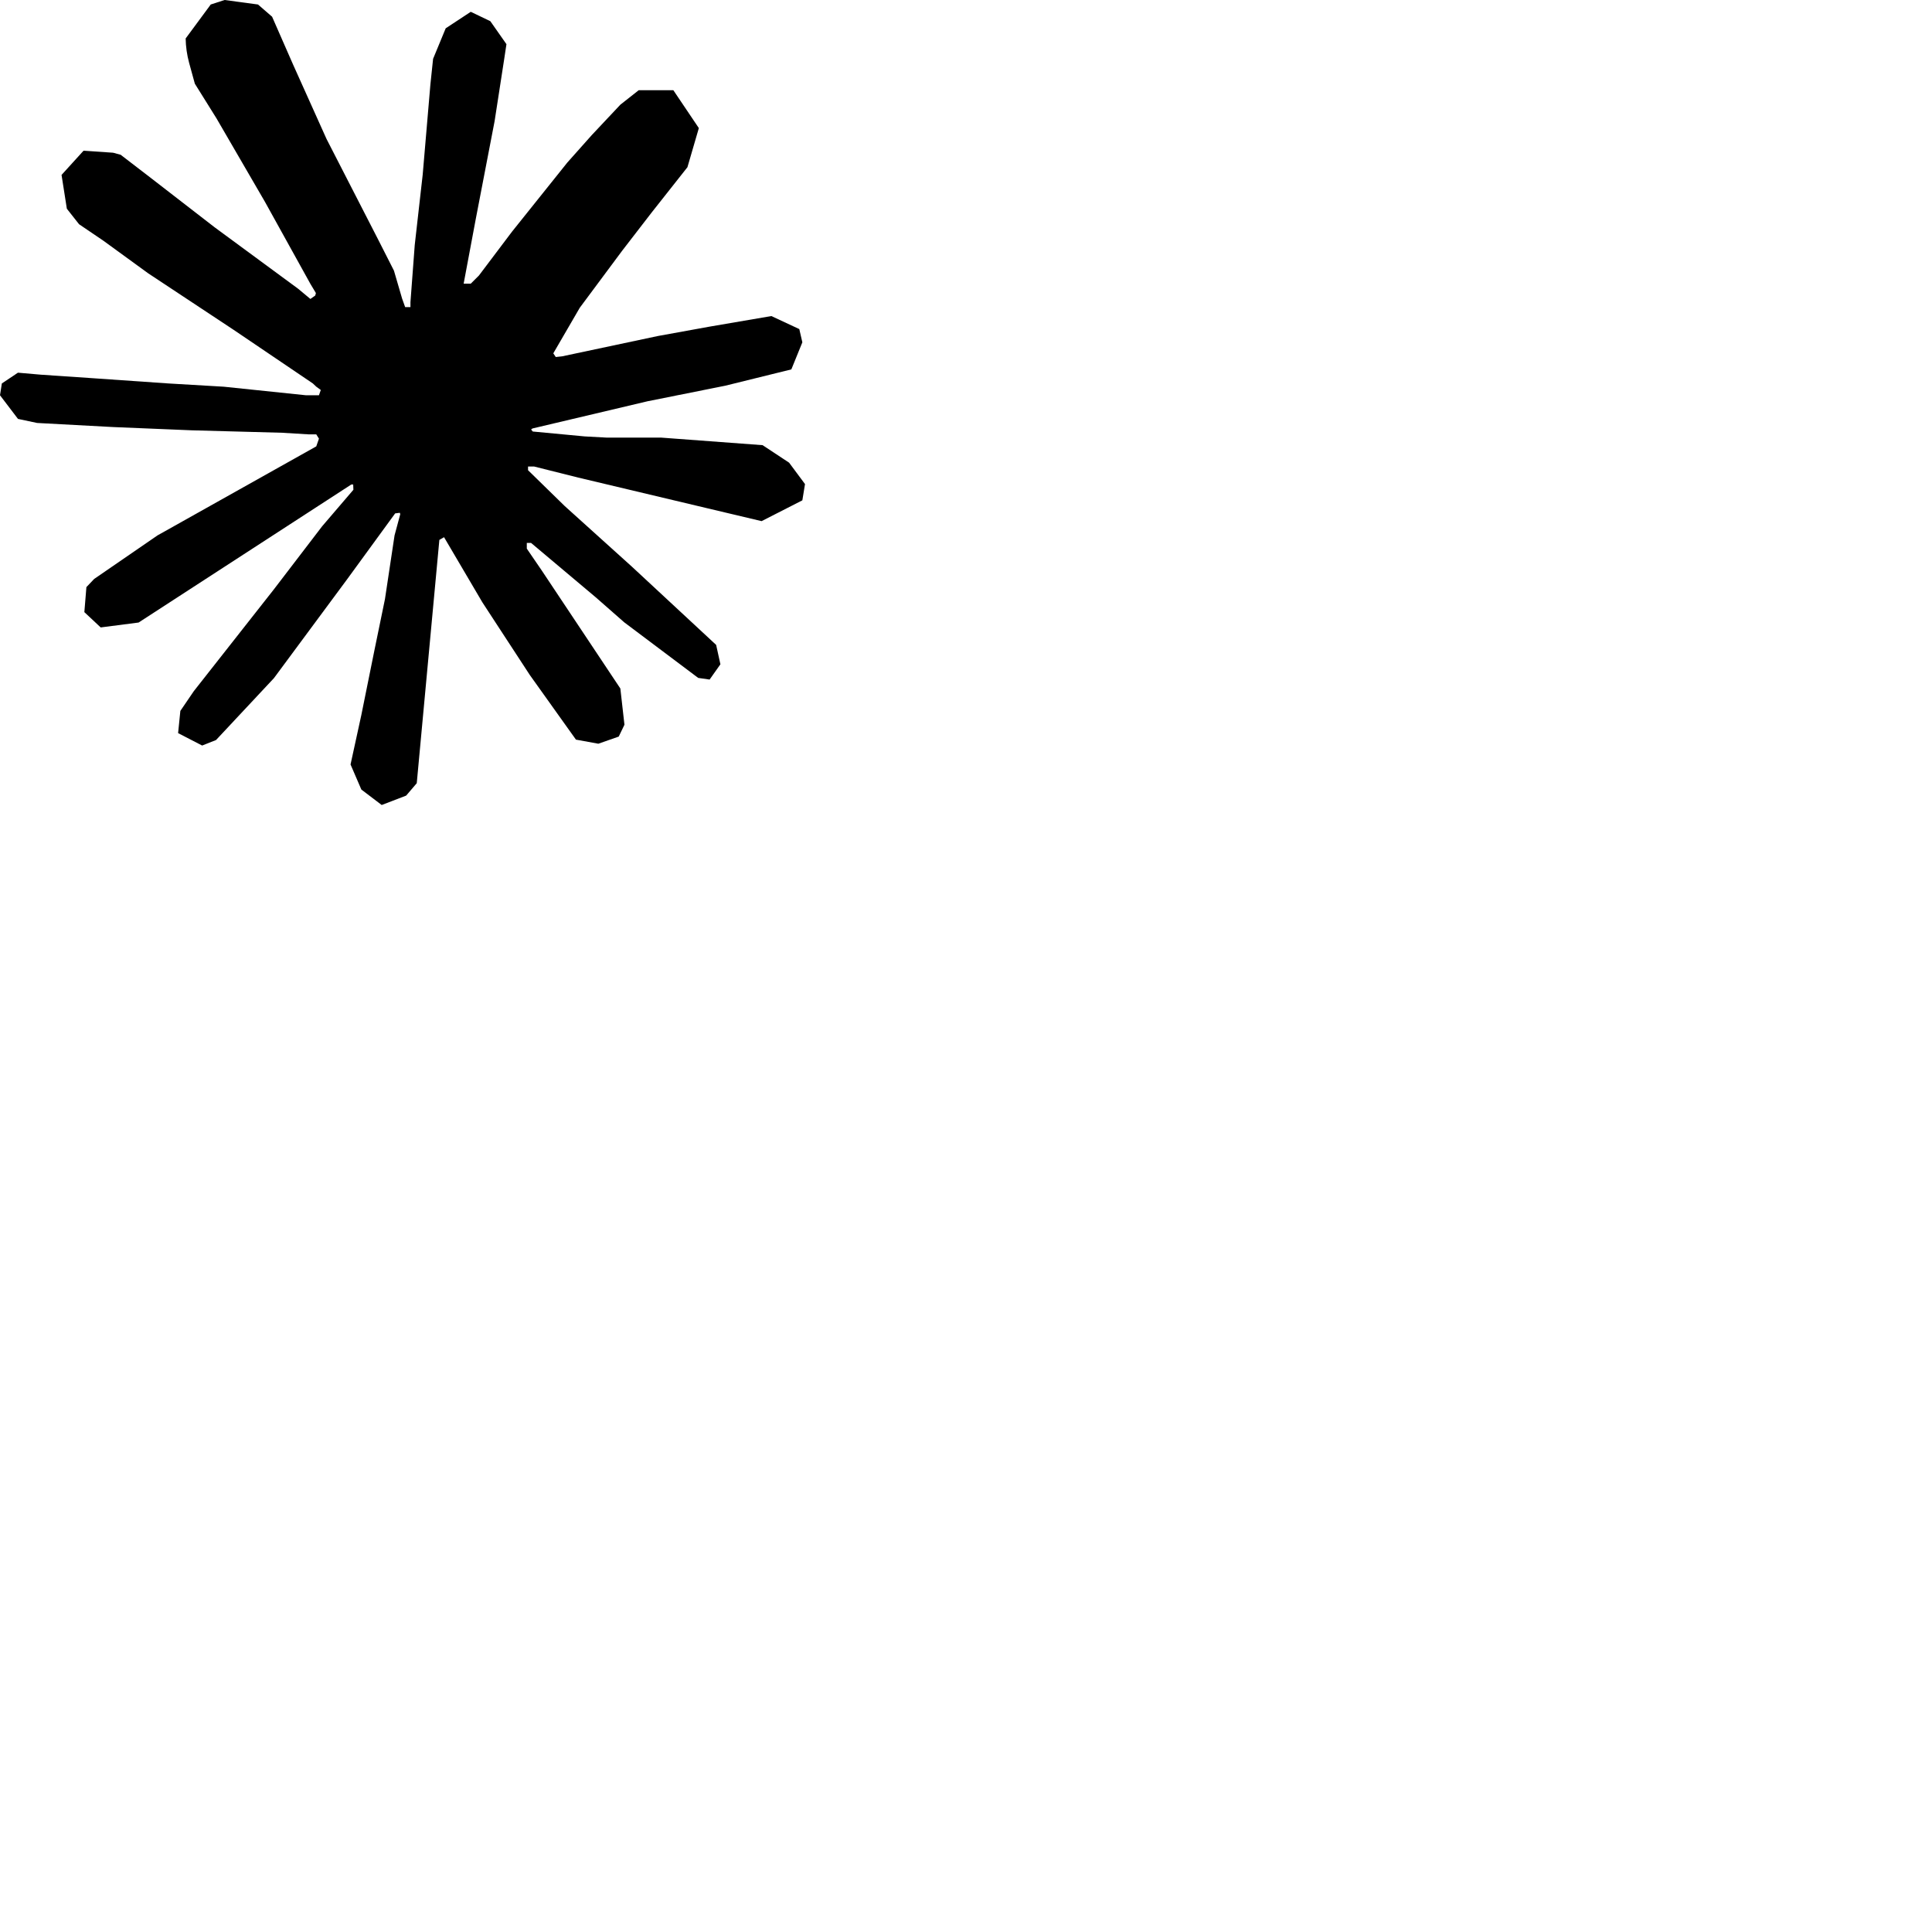
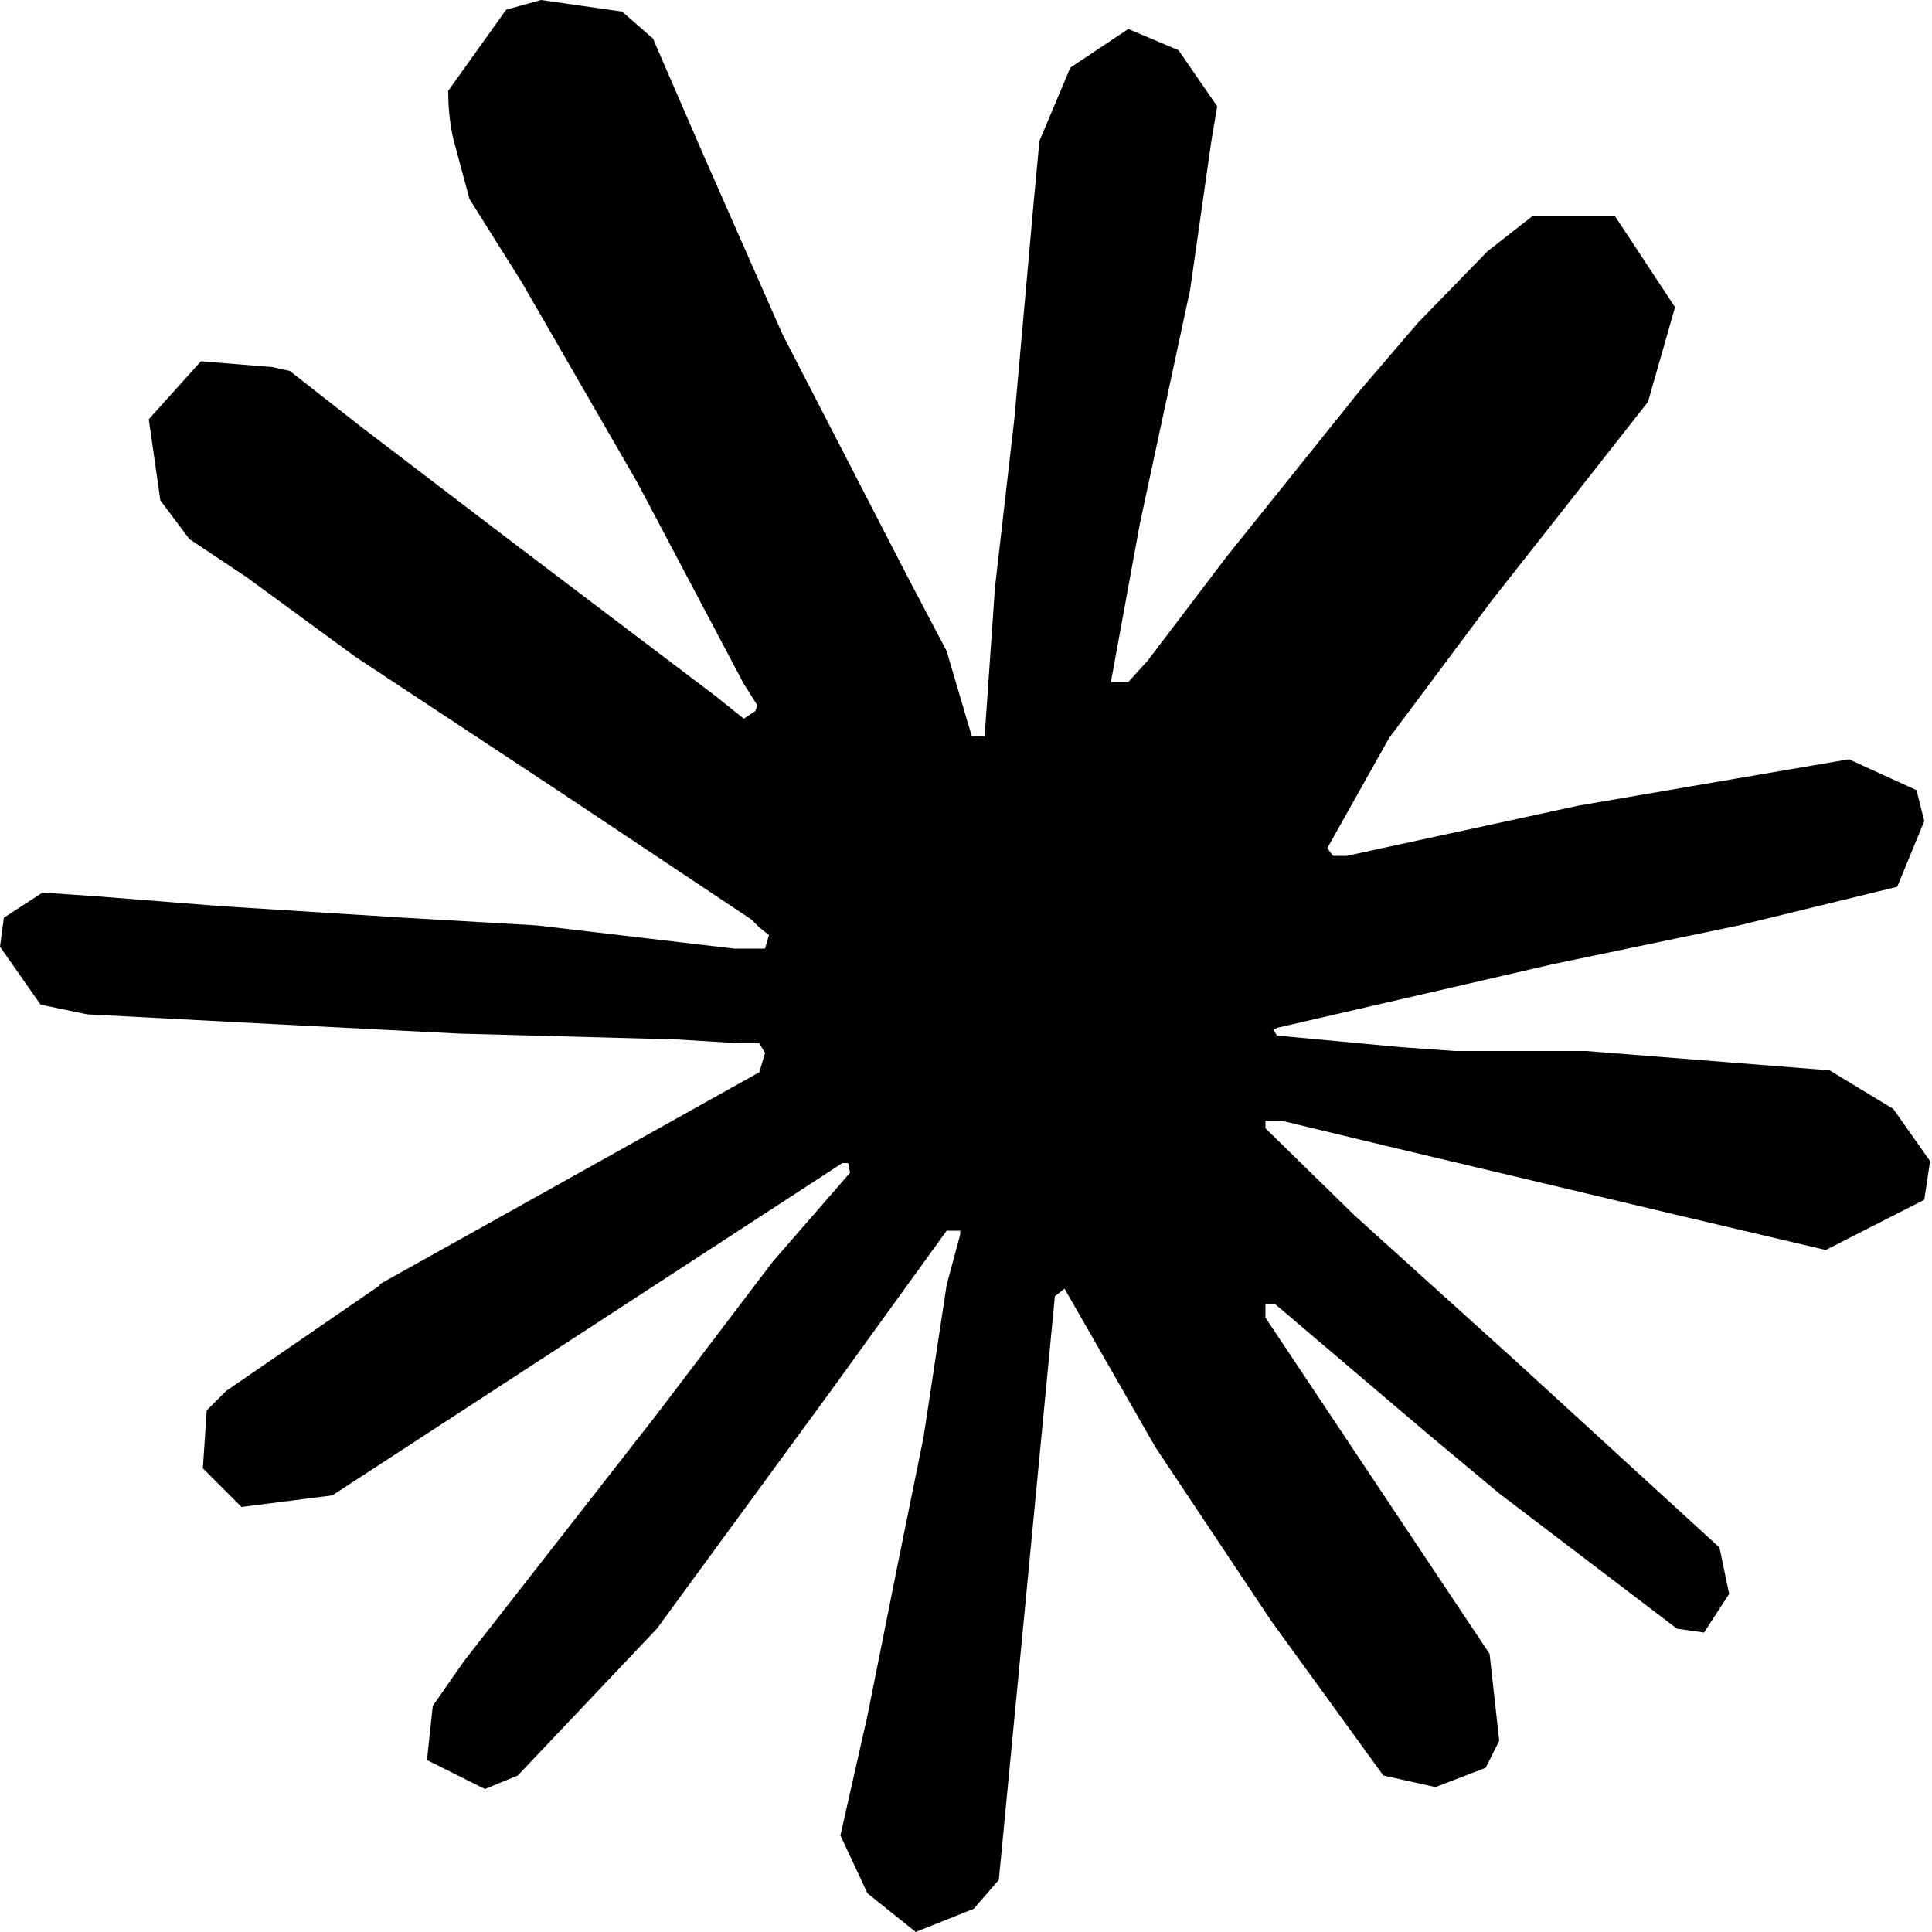
- <svg xmlns="http://www.w3.org/2000/svg" viewBox="0 0 57.6 57.6" fill="currentColor">
-   <path d="M4.709 15.955l4.72-2.647.08-.23-.08-.128H9.2l-.79-.048-2.698-.073-2.339-.097-2.266-.122-.571-.121L0 11.784l.055-.352.48-.321.686.06 1.52.103 2.278.158 1.652.097 2.449.255h.389l.055-.157-.134-.098-.103-.097-2.358-1.596-2.552-1.688-1.336-.972-.724-.491-.364-.462-.158-1.008.656-.722.881.06.225.061.893.686 1.908 1.476 2.491 1.833.365.304.145-.103.019-.073-.164-.274-1.355-2.446-1.446-2.49-.644-1.032-.17-.619a2.97 2.97 0 01-.104-.729L6.283.134 6.696 0l.996.134.42.364.62 1.414 1.002 2.229 1.555 3.03.456.898.243.832.091.255h.158V9.01l.128-1.706.237-2.095.23-2.695.08-.76.376-.91.747-.492.584.28.48.685-.067.444-.286 1.851-.559 2.903-.364 1.942h.212l.243-.242.985-1.306 1.652-2.064.73-.82.85-.904.547-.431h1.033l.76 1.129-.34 1.166-1.064 1.347-.881 1.142-1.264 1.7-.79 1.36.073.11.188-.02 2.856-.606 1.543-.28 1.841-.315.833.388.091.395-.328.807-1.969.486-2.309.462-3.439.813-.042.03.049.061 1.549.146.662.036h1.622l3.02.225.79.522.474.638-.079.485-1.215.62-1.64-.389-3.829-.91-1.312-.329h-.182v.11l1.093 1.068 2.006 1.81 2.509 2.33.127.578-.322.455-.34-.049-2.205-1.657-.851-.747-1.926-1.62h-.128v.17l.444.649 2.345 3.521.122 1.08-.17.353-.608.213-.668-.122-1.374-1.925-1.415-2.167-1.143-1.943-.14.08-.674 7.254-.316.37-.729.28-.607-.461-.322-.747.322-1.476.389-1.924.315-1.53.286-1.9.17-.632-.012-.042-.14.018-1.434 1.967-2.18 2.945-1.726 1.845-.414.164-.717-.37.067-.662.401-.589 2.388-3.036 1.44-1.882.93-1.086-.006-.158h-.055L4.132 18.56l-1.13.146-.487-.456.061-.746.231-.243 1.908-1.312-.006.006z" />
+ <svg xmlns="http://www.w3.org/2000/svg" viewBox="0 0 100 100" fill="currentColor">
+   <path d="m19.6 66.5 19.7-11 .3-1-.3-.5h-1l-3.3-.2-11.2-.3L14 53l-9.5-.5-2.4-.5L0 49l.2-1.5 2-1.3 2.9.2 6.3.5 9.5.6 6.9.4L38 49.1h1.6l.2-.7-.5-.4-.4-.4L29 41l-10.6-7-5.6-4.1-3-2-1.5-2-.6-4.2 2.7-3 3.7.3.9.2 3.7 2.9 8 6.1L37 36l1.5 1.2.6-.4.1-.3-.7-1.1L33 25l-6-10.4-2.7-4.3-.7-2.6c-.3-1-.4-2-.4-3l3-4.2L28 0l4.2.6L33.8 2l2.6 6 4.1 9.3L47 29.9l2 3.8 1 3.4.3 1h.7v-.5l.5-7.2 1-8.7 1-11.2.3-3.2 1.6-3.8 3-2L61 2.6l2 2.9-.3 1.8-1.1 7.7L59 27.1l-1.5 8.2h.9l1-1.1 4.1-5.4 6.9-8.6 3-3.5L77 13l2.3-1.8h4.3l3.1 4.7-1.4 4.9-4.4 5.6-3.7 4.7-5.3 7.1-3.2 5.7.3.4h.7l12-2.6 6.4-1.1 7.6-1.3 3.5 1.6.4 1.6-1.4 3.4-8.2 2-9.6 2-14.3 3.3-.2.1.2.3 6.4.6 2.8.2h6.8l12.6 1 3.3 2 1.9 2.7-.3 2-5.1 2.6-6.8-1.6-16-3.8-5.4-1.3h-.8v.4l4.6 4.5 8.3 7.5L89 80.1l.5 2.4-1.3 2-1.4-.2-9.2-7-3.6-3-8-6.8h-.5v.7l1.8 2.7 9.8 14.7.5 4.5-.7 1.4-2.6 1-2.7-.6-5.8-8-6-9-4.7-8.2-.5.4-2.9 30.2-1.3 1.5-3 1.2-2.5-2-1.4-3 1.4-6.2 1.6-8 1.3-6.4 1.2-7.9.7-2.6v-.2H49L43 72l-9 12.3-7.2 7.6-1.7.7-3-1.5.3-2.8L24 86l10-12.8 6-7.9 4-4.6-.1-.5h-.3L17.2 77.4l-4.7.6-2-2 .2-3 1-1 8-5.5Z" />
</svg>
